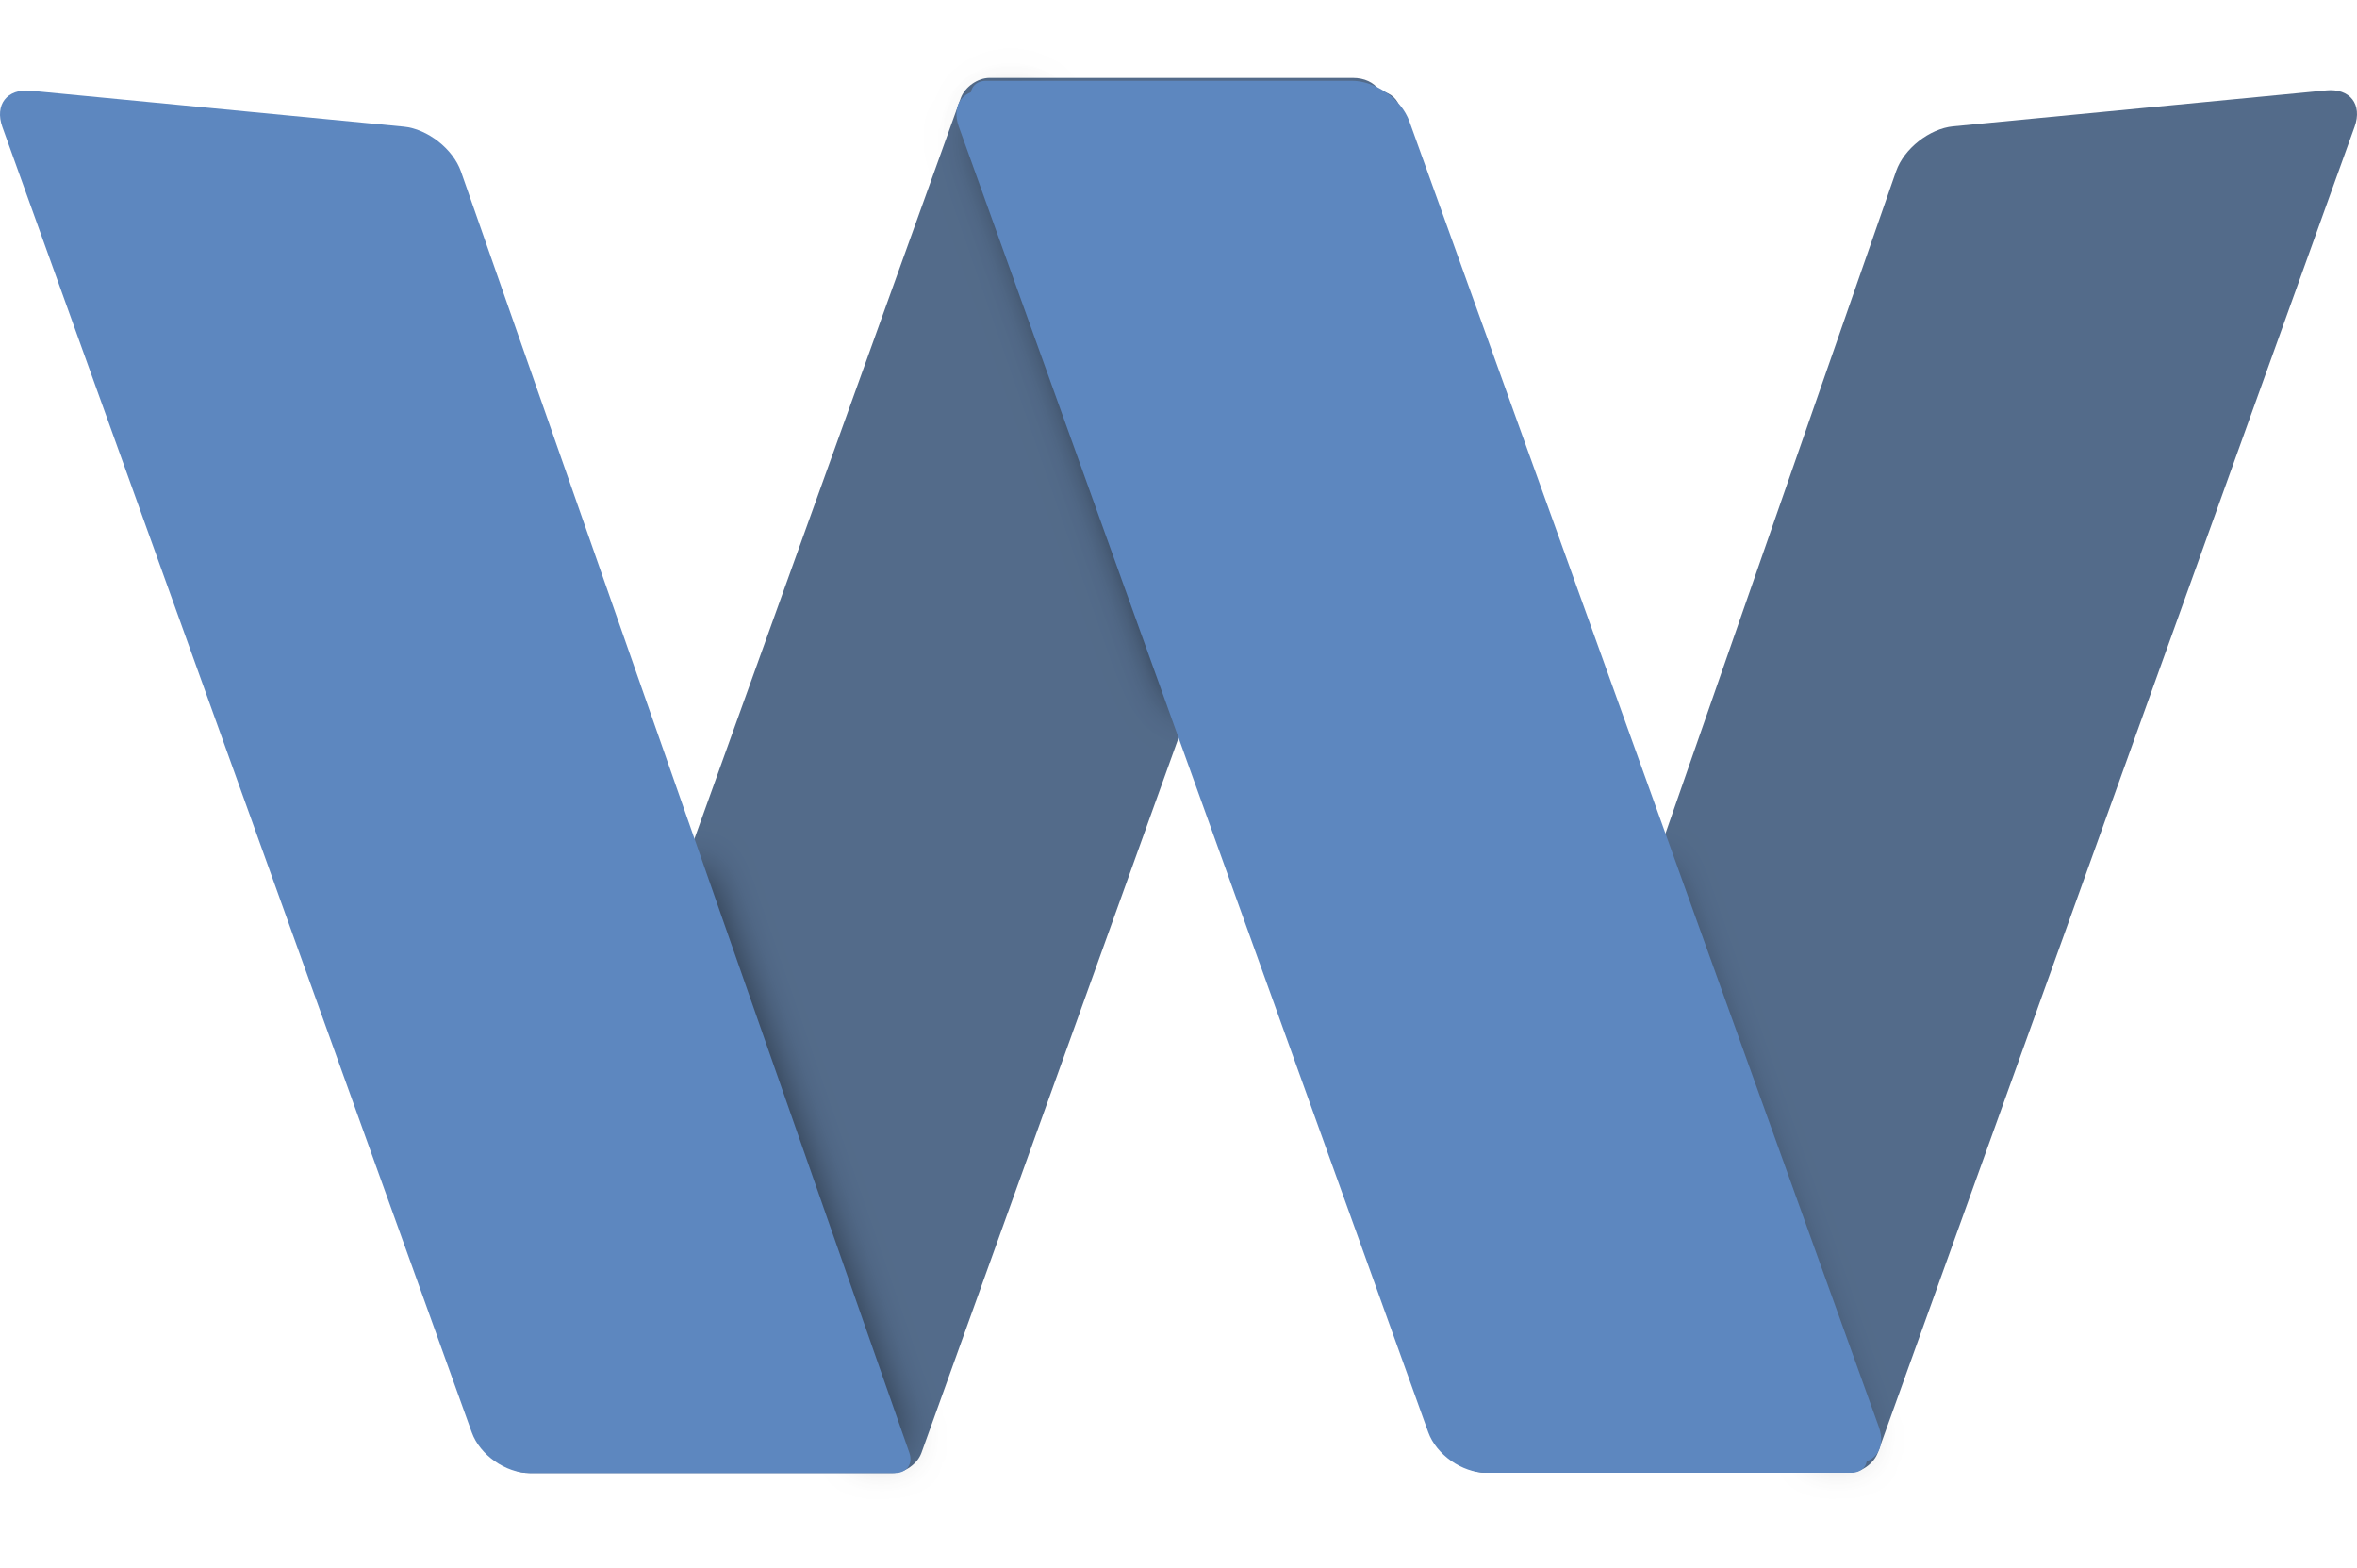
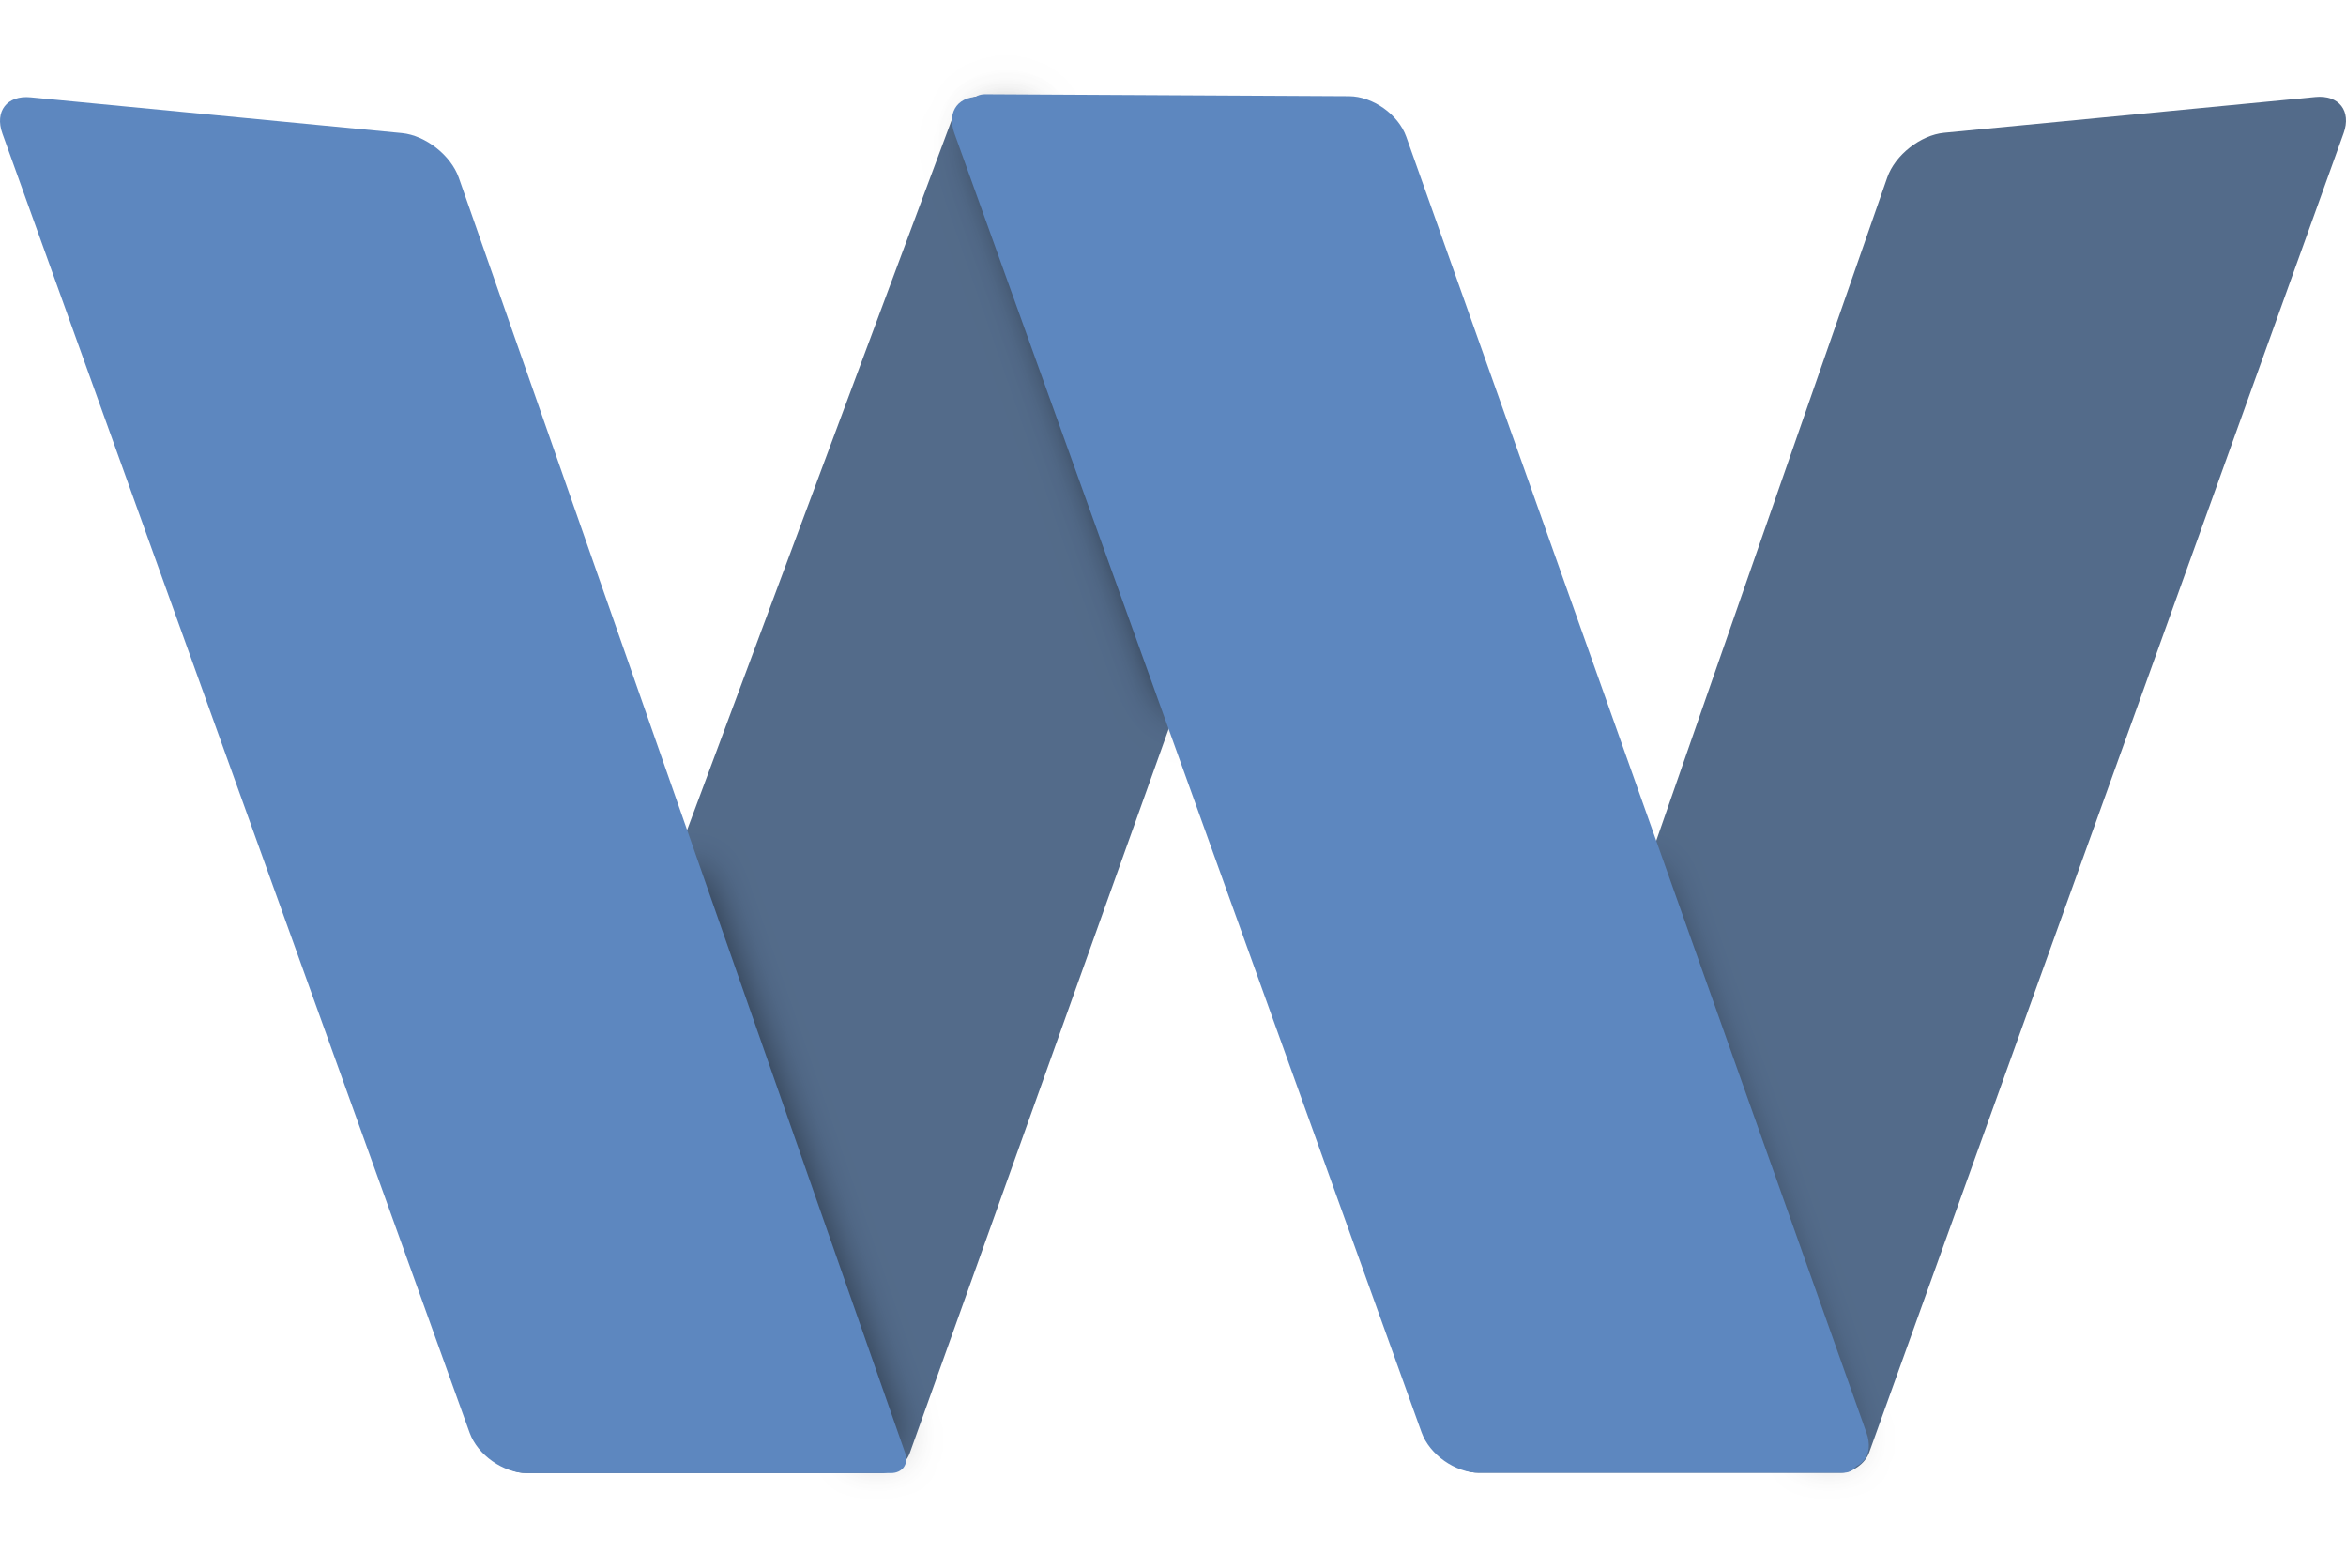
- <svg xmlns="http://www.w3.org/2000/svg" style="isolation:isolate" viewBox="0 0 721.774 480.043" width="721.774" height="480.043" version="1.1" id="svg46">
+ <svg xmlns="http://www.w3.org/2000/svg" style="isolation:isolate" viewBox="0 0 721.774 482.386" width="721.774" height="482.386" version="1.1" id="svg46">
  <defs id="defs21">
    <clipPath id="_clipPath_8TWIgR1z3pxinjWBiigzcEIrVJKv9Gq4">
      <rect width="500" height="500" id="rect18" x="0" y="0" />
    </clipPath>
    <clipPath id="_clipPath_8TWIgR1z3pxinjWBiigzcEIrVJKv9Gq4-3">
      <rect width="500" height="500" id="rect18-6" x="0" y="0" />
    </clipPath>
    <filter id="Hmac7mZraFWHw0G84Yxj4QuzeTFp0E7Y-7" x="-0.22" y="-0.086" width="1.441" height="1.172" filterUnits="objectBoundingBox" color-interpolation-filters="sRGB">
      <feGaussianBlur in="SourceGraphic" stdDeviation="6.449" id="feGaussianBlur25-5" />
      <feOffset dx="0" dy="0" result="pf_100_offsetBlur" id="feOffset27-3" />
      <feFlood flood-color="#000000" flood-opacity="0.65" id="feFlood29-5" />
      <feComposite in2="pf_100_offsetBlur" operator="in" result="pf_100_dropShadow" id="feComposite31-6" />
      <feBlend in="SourceGraphic" in2="pf_100_dropShadow" mode="normal" id="feBlend33-2" />
    </filter>
    <filter id="filter1588" x="-0.22" y="-0.086" width="1.44" height="1.172" filterUnits="objectBoundingBox" color-interpolation-filters="sRGB">
      <feGaussianBlur in="SourceGraphic" stdDeviation="6.44" id="feGaussianBlur1578" />
      <feOffset dx="0" dy="0" result="pf_100_offsetBlur" id="feOffset1580" />
      <feFlood flood-color="#000000" flood-opacity="0.65" id="feFlood1582" />
      <feComposite in2="pf_100_offsetBlur" operator="in" result="pf_100_dropShadow" id="feComposite1584" />
      <feBlend in="SourceGraphic" in2="pf_100_dropShadow" mode="normal" id="feBlend1586" />
    </filter>
    <filter id="filter1948" x="-0.535" y="-0.208" width="2.07" height="1.417" filterUnits="objectBoundingBox" color-interpolation-filters="sRGB">
      <feGaussianBlur in="SourceGraphic" stdDeviation="15.647" id="feGaussianBlur1938" />
      <feOffset dx="0" dy="0" result="pf_100_offsetBlur" id="feOffset1940" />
      <feFlood flood-color="#000000" flood-opacity="0.65" id="feFlood1942" />
      <feComposite in2="pf_100_offsetBlur" operator="in" result="pf_100_dropShadow" id="feComposite1944" />
      <feBlend in="SourceGraphic" in2="pf_100_dropShadow" mode="normal" id="feBlend1946" />
    </filter>
  </defs>
-   <g id="g1786" transform="translate(143.3286,-10.71667)">
+   <g id="g1786" transform="translate(143.3286,-8.544826)">
    <g id="g2890">
      <g clip-path="url(#_clipPath_8TWIgR1z3pxinjWBiigzcEIrVJKv9Gq4-3)" id="g44-9" style="isolation:isolate" transform="translate(-178.8833,0.095941)">
-         <path d="M 318.422,453.543 463.705,49.541 c 2.463,-6.852 -1.42,-11.848 -8.668,-11.149 L 340.786,49.398 c -7.247,0.699 -15.076,6.848 -17.47,13.723 L 188.843,449.216 c -2.396,6.875 1.571,12.457 8.852,12.457 h 111.206 c 3.64,0 7.596,-2.78 8.828,-6.207 z" fill="#536b8a" id="path23-1" />
-         <path d="M 329.058,42.612 183.775,446.614 c -2.463,6.852 1.42,11.848 8.668,11.149 l 114.251,-11.006 c 7.247,-0.699 15.076,-6.848 17.47,-13.723 l 134.473,-386.095 c 2.396,-6.875 -1.571,-12.457 -8.852,-12.457 h -111.206 c -3.64,0 -7.596,2.78 -8.828,6.207 z" fill="#536b8a" id="path23-1-6" style="isolation:isolate" />
+         <path d="M 316.128,453.639 458.853,54.4 c 2.42,-6.771 -1.395,-11.708 -8.515,-11.018 L 338.098,54.259 c -7.119,0.691 -14.811,6.767 -17.162,13.561 L 188.831,449.363 c -2.354,6.794 1.543,12.31 8.696,12.31 h 109.248 c 3.576,0 7.462,-2.747 8.673,-6.134 z" fill="#536b8a" id="path23-1" style="stroke-width:0.985" />
+         <path d="M 328.156,45.886 180.697,441.631 c -2.5,6.712 1.356,11.64 8.608,10.997 l 114.308,-10.125 c 7.251,-0.643 15.113,-6.633 17.544,-13.368 L 457.709,50.905 c 2.433,-6.735 -1.504,-12.238 -8.785,-12.282 L 337.721,37.962 c -3.64,-0.022 -7.611,2.684 -8.861,6.041 z" fill="#536b8a" id="path23-1-6" style="isolation:isolate;stroke-width:0.991" />
        <defs id="defs36-2">
          <filter id="filter1692" x="-0.22" y="-0.086" width="1.44" height="1.172" filterUnits="objectBoundingBox" color-interpolation-filters="sRGB">
            <feGaussianBlur in="SourceGraphic" stdDeviation="6.44" id="feGaussianBlur1682" />
            <feOffset dx="0" dy="0" result="pf_100_offsetBlur" id="feOffset1684" />
            <feFlood flood-color="#000000" flood-opacity="0.65" id="feFlood1686" />
            <feComposite in2="pf_100_offsetBlur" operator="in" result="pf_100_dropShadow" id="feComposite1688" />
            <feBlend in="SourceGraphic" in2="pf_100_dropShadow" mode="normal" id="feBlend1690" />
          </filter>
        </defs>
        <g filter="url(#Hmac7mZraFWHw0G84Yxj4QuzeTFp0E7Y)" id="g40-7" style="filter:url(#Hmac7mZraFWHw0G84Yxj4QuzeTFp0E7Y-7)">
          <path d="M 301.848,455.466 241.359,280.725 250,275.324 311.57,453.543 Z" fill="#ebebeb" id="path38-0" />
          <path d="m 399.133,223.96 -60.489,-174.741 8.641,-5.401 61.57,178.219 z" fill="#ebebeb" id="path38-0-2" style="isolation:isolate;filter:url(#Hmac7mZraFWHw0G84Yxj4QuzeTFp0E7Y-7)" />
        </g>
        <path d="m 44.963,38.392 114.251,11.006 c 7.247,0.699 15.084,6.845 17.49,13.717 l 137.318,392.333 c 1.202,3.437 -0.777,6.225 -4.418,6.225 H 197.695 c -7.281,0 -15.193,-5.562 -17.657,-12.414 L 36.295,49.541 c -2.463,-6.852 1.42,-11.848 8.668,-11.149 z" fill="#5d87bf" id="path42-9" />
      </g>
      <g clip-path="url(#_clipPath_8TWIgR1z3pxinjWBiigzcEIrVJKv9Gq4)" id="g44" style="display:inline;isolation:isolate" transform="translate(114)">
        <path d="M 318.422,453.543 463.705,49.541 c 2.463,-6.852 -1.42,-11.848 -8.668,-11.149 L 340.786,49.398 c -7.247,0.699 -15.076,6.848 -17.47,13.723 L 188.843,449.216 c -2.396,6.875 1.571,12.457 8.852,12.457 h 111.206 c 3.64,0 7.596,-2.78 8.828,-6.207 z" fill="#536b8a" id="path23" />
        <defs id="defs36">
          <filter id="Hmac7mZraFWHw0G84Yxj4QuzeTFp0E7Y" x="-0.22" y="-0.086" width="1.44" height="1.172" filterUnits="objectBoundingBox" color-interpolation-filters="sRGB">
            <feGaussianBlur in="SourceGraphic" stdDeviation="6.44" id="feGaussianBlur25" />
            <feOffset dx="0" dy="0" result="pf_100_offsetBlur" id="feOffset27" />
            <feFlood flood-color="#000000" flood-opacity="0.65" id="feFlood29" />
            <feComposite in2="pf_100_offsetBlur" operator="in" result="pf_100_dropShadow" id="feComposite31" />
            <feBlend in="SourceGraphic" in2="pf_100_dropShadow" mode="normal" id="feBlend33" />
          </filter>
        </defs>
        <g filter="url(#Hmac7mZraFWHw0G84Yxj4QuzeTFp0E7Y)" id="g40">
          <path d="M 301.848,455.466 241.359,280.725 250,275.324 311.57,453.543 Z" fill="#ebebeb" id="path38" />
        </g>
        <path d="m 44.963,38.392 114.251,11.006 c 7.247,0.699 15.084,6.845 17.49,13.717 l 137.318,392.333 c 1.202,3.437 -0.777,6.225 -4.418,6.225 H 197.695 c -7.281,0 -15.193,-5.562 -17.657,-12.414 L 36.295,49.541 c -2.463,-6.852 1.42,-11.848 8.668,-11.149 z" fill="#5d87bf" id="path42" />
-         <path d="m 309.336,458.741 -114.251,-11.006 c -7.247,-0.699 -15.084,-6.845 -17.49,-13.717 L 40.277,41.685 c -1.202,-3.437 0.777,-6.225 4.418,-6.225 h 111.909 c 7.281,0 15.193,5.562 17.657,12.414 l 143.743,399.718 c 2.463,6.852 -1.42,11.848 -8.668,11.149 z" fill="#5d87bf" id="path42-6" style="display:inline;isolation:isolate" />
+         <path d="M 308.198,460.467 194.007,448.9 C 186.764,448.165 178.96,442.003 176.591,435.147 L 41.371,43.723 c -1.184,-3.429 0.81,-6.195 4.451,-6.175 l 111.907,0.595 c 7.281,0.039 15.163,5.62 17.59,12.456 l 141.605,398.812 c 2.426,6.836 -1.483,11.791 -8.727,11.056 z" fill="#5d87bf" id="path42-6" style="display:inline;isolation:isolate;stroke-width:0.998" />
      </g>
    </g>
  </g>
</svg>
